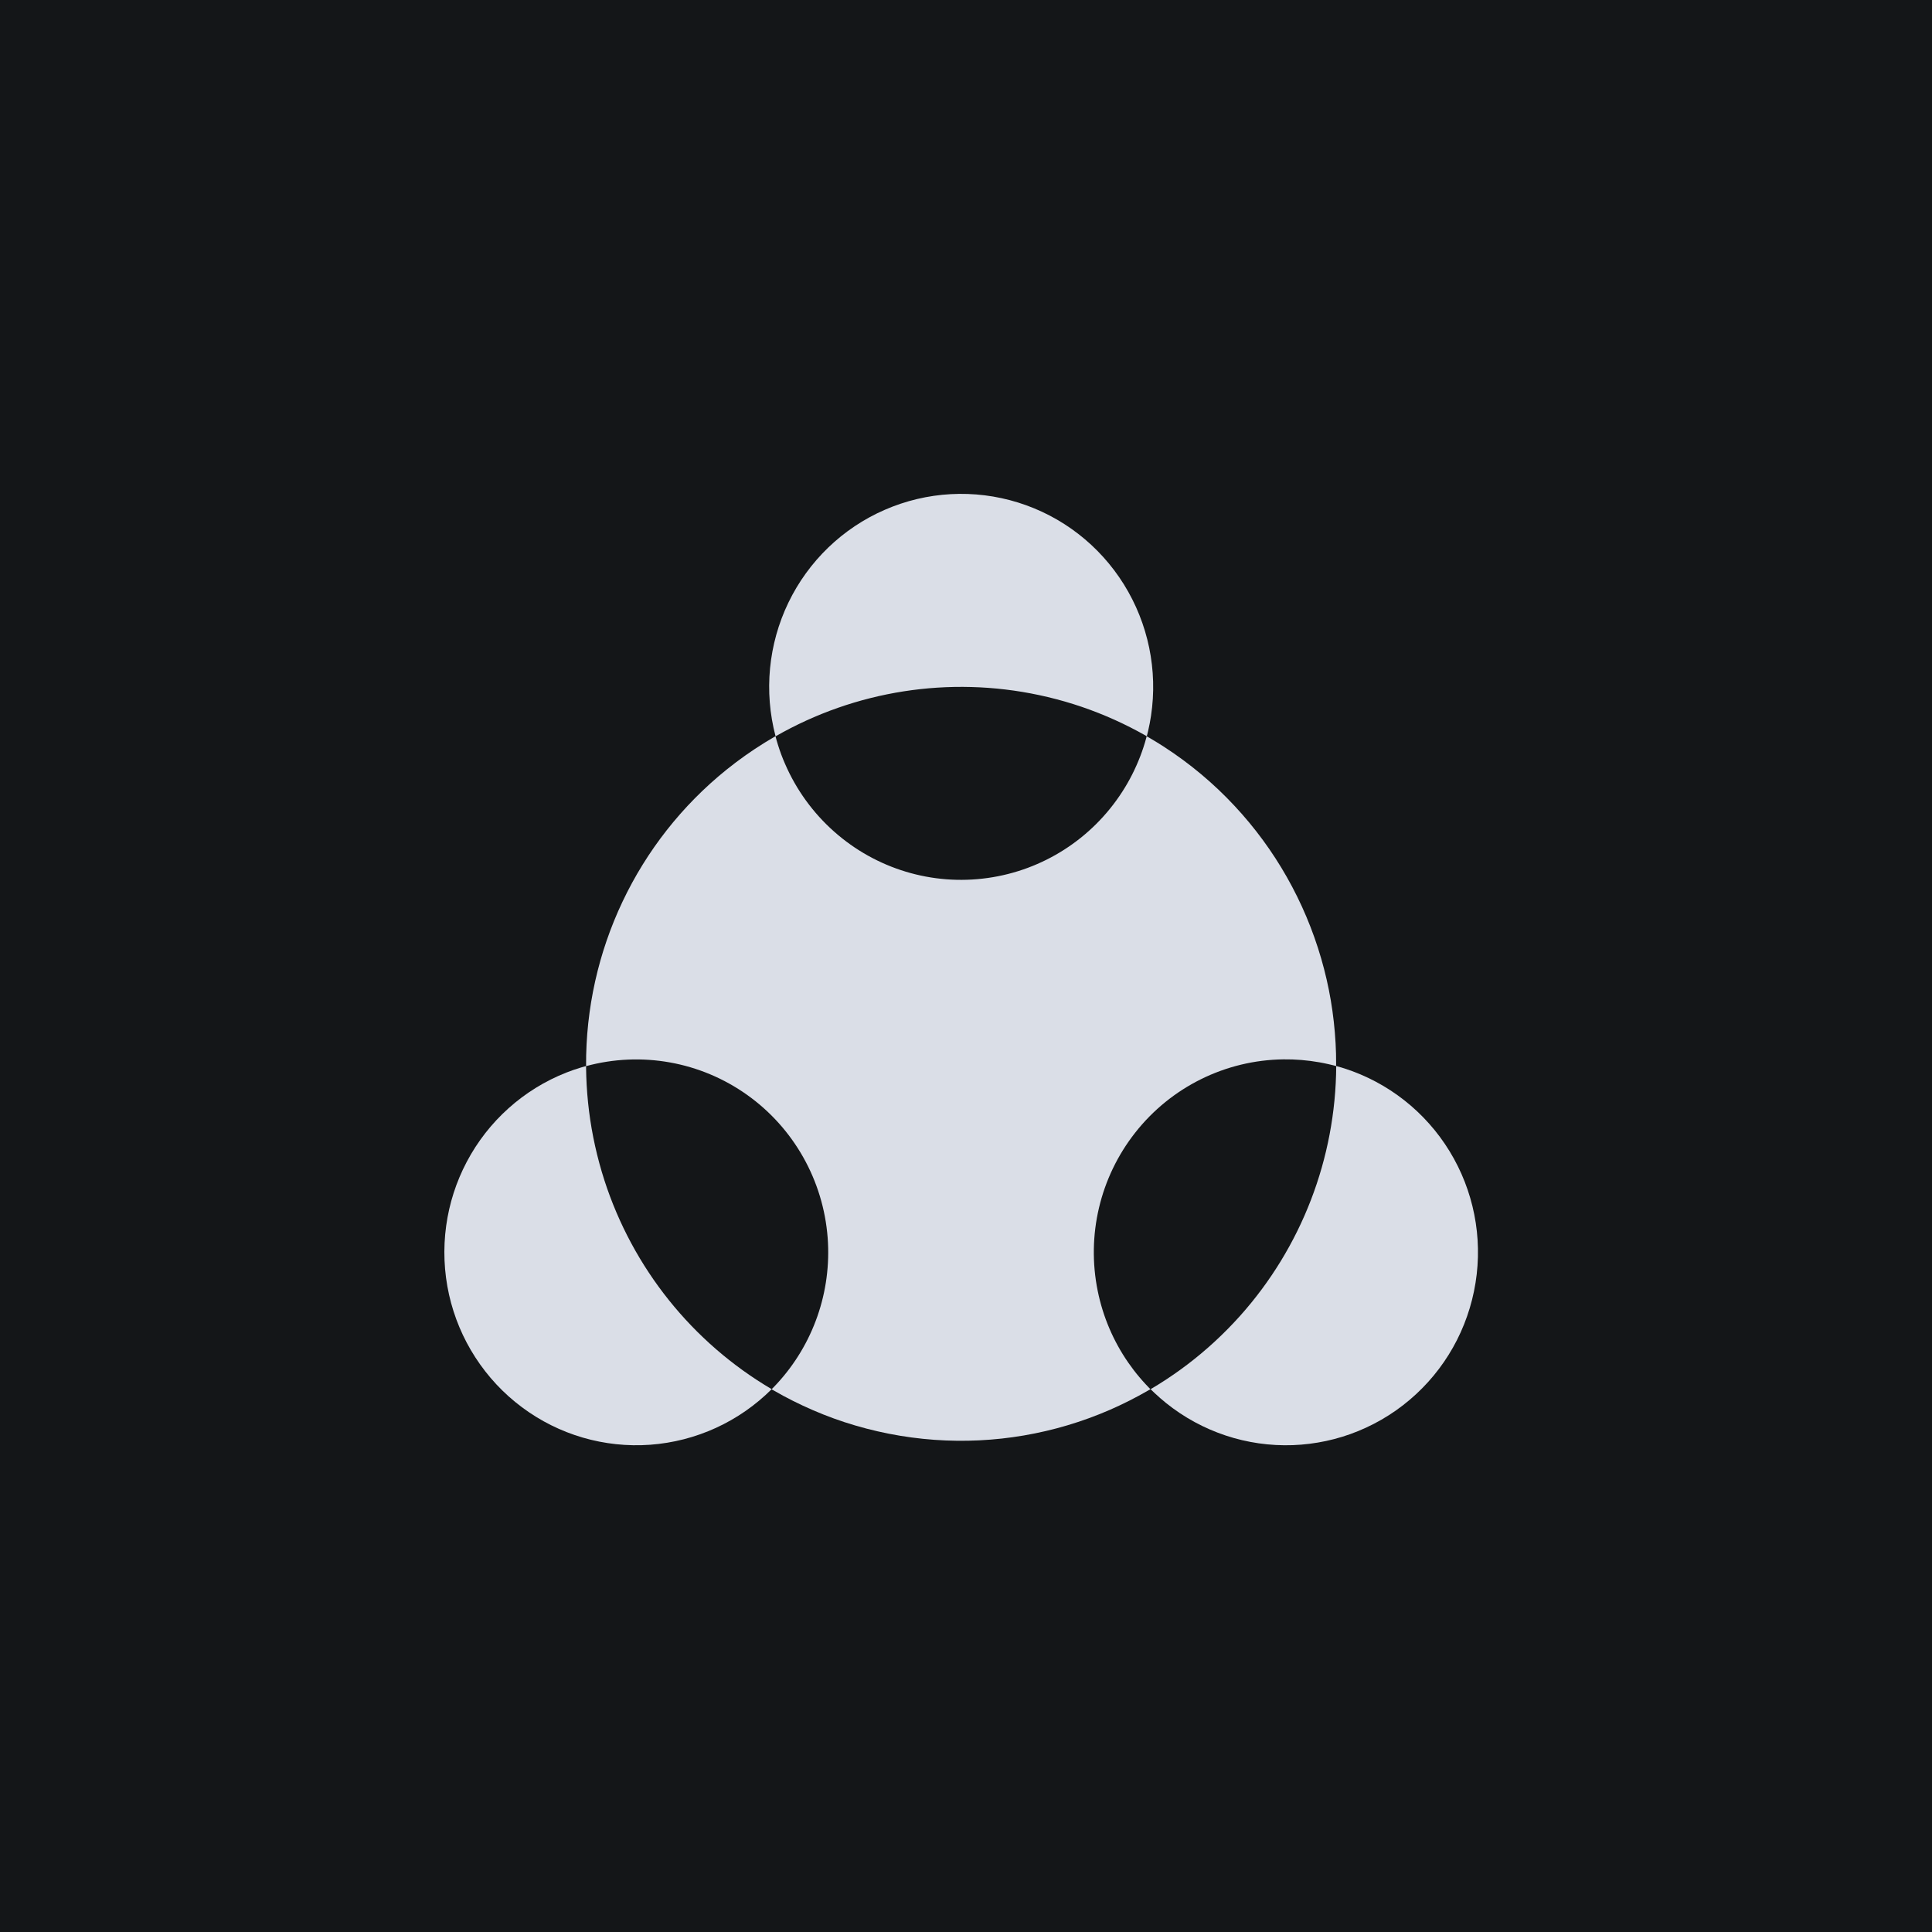
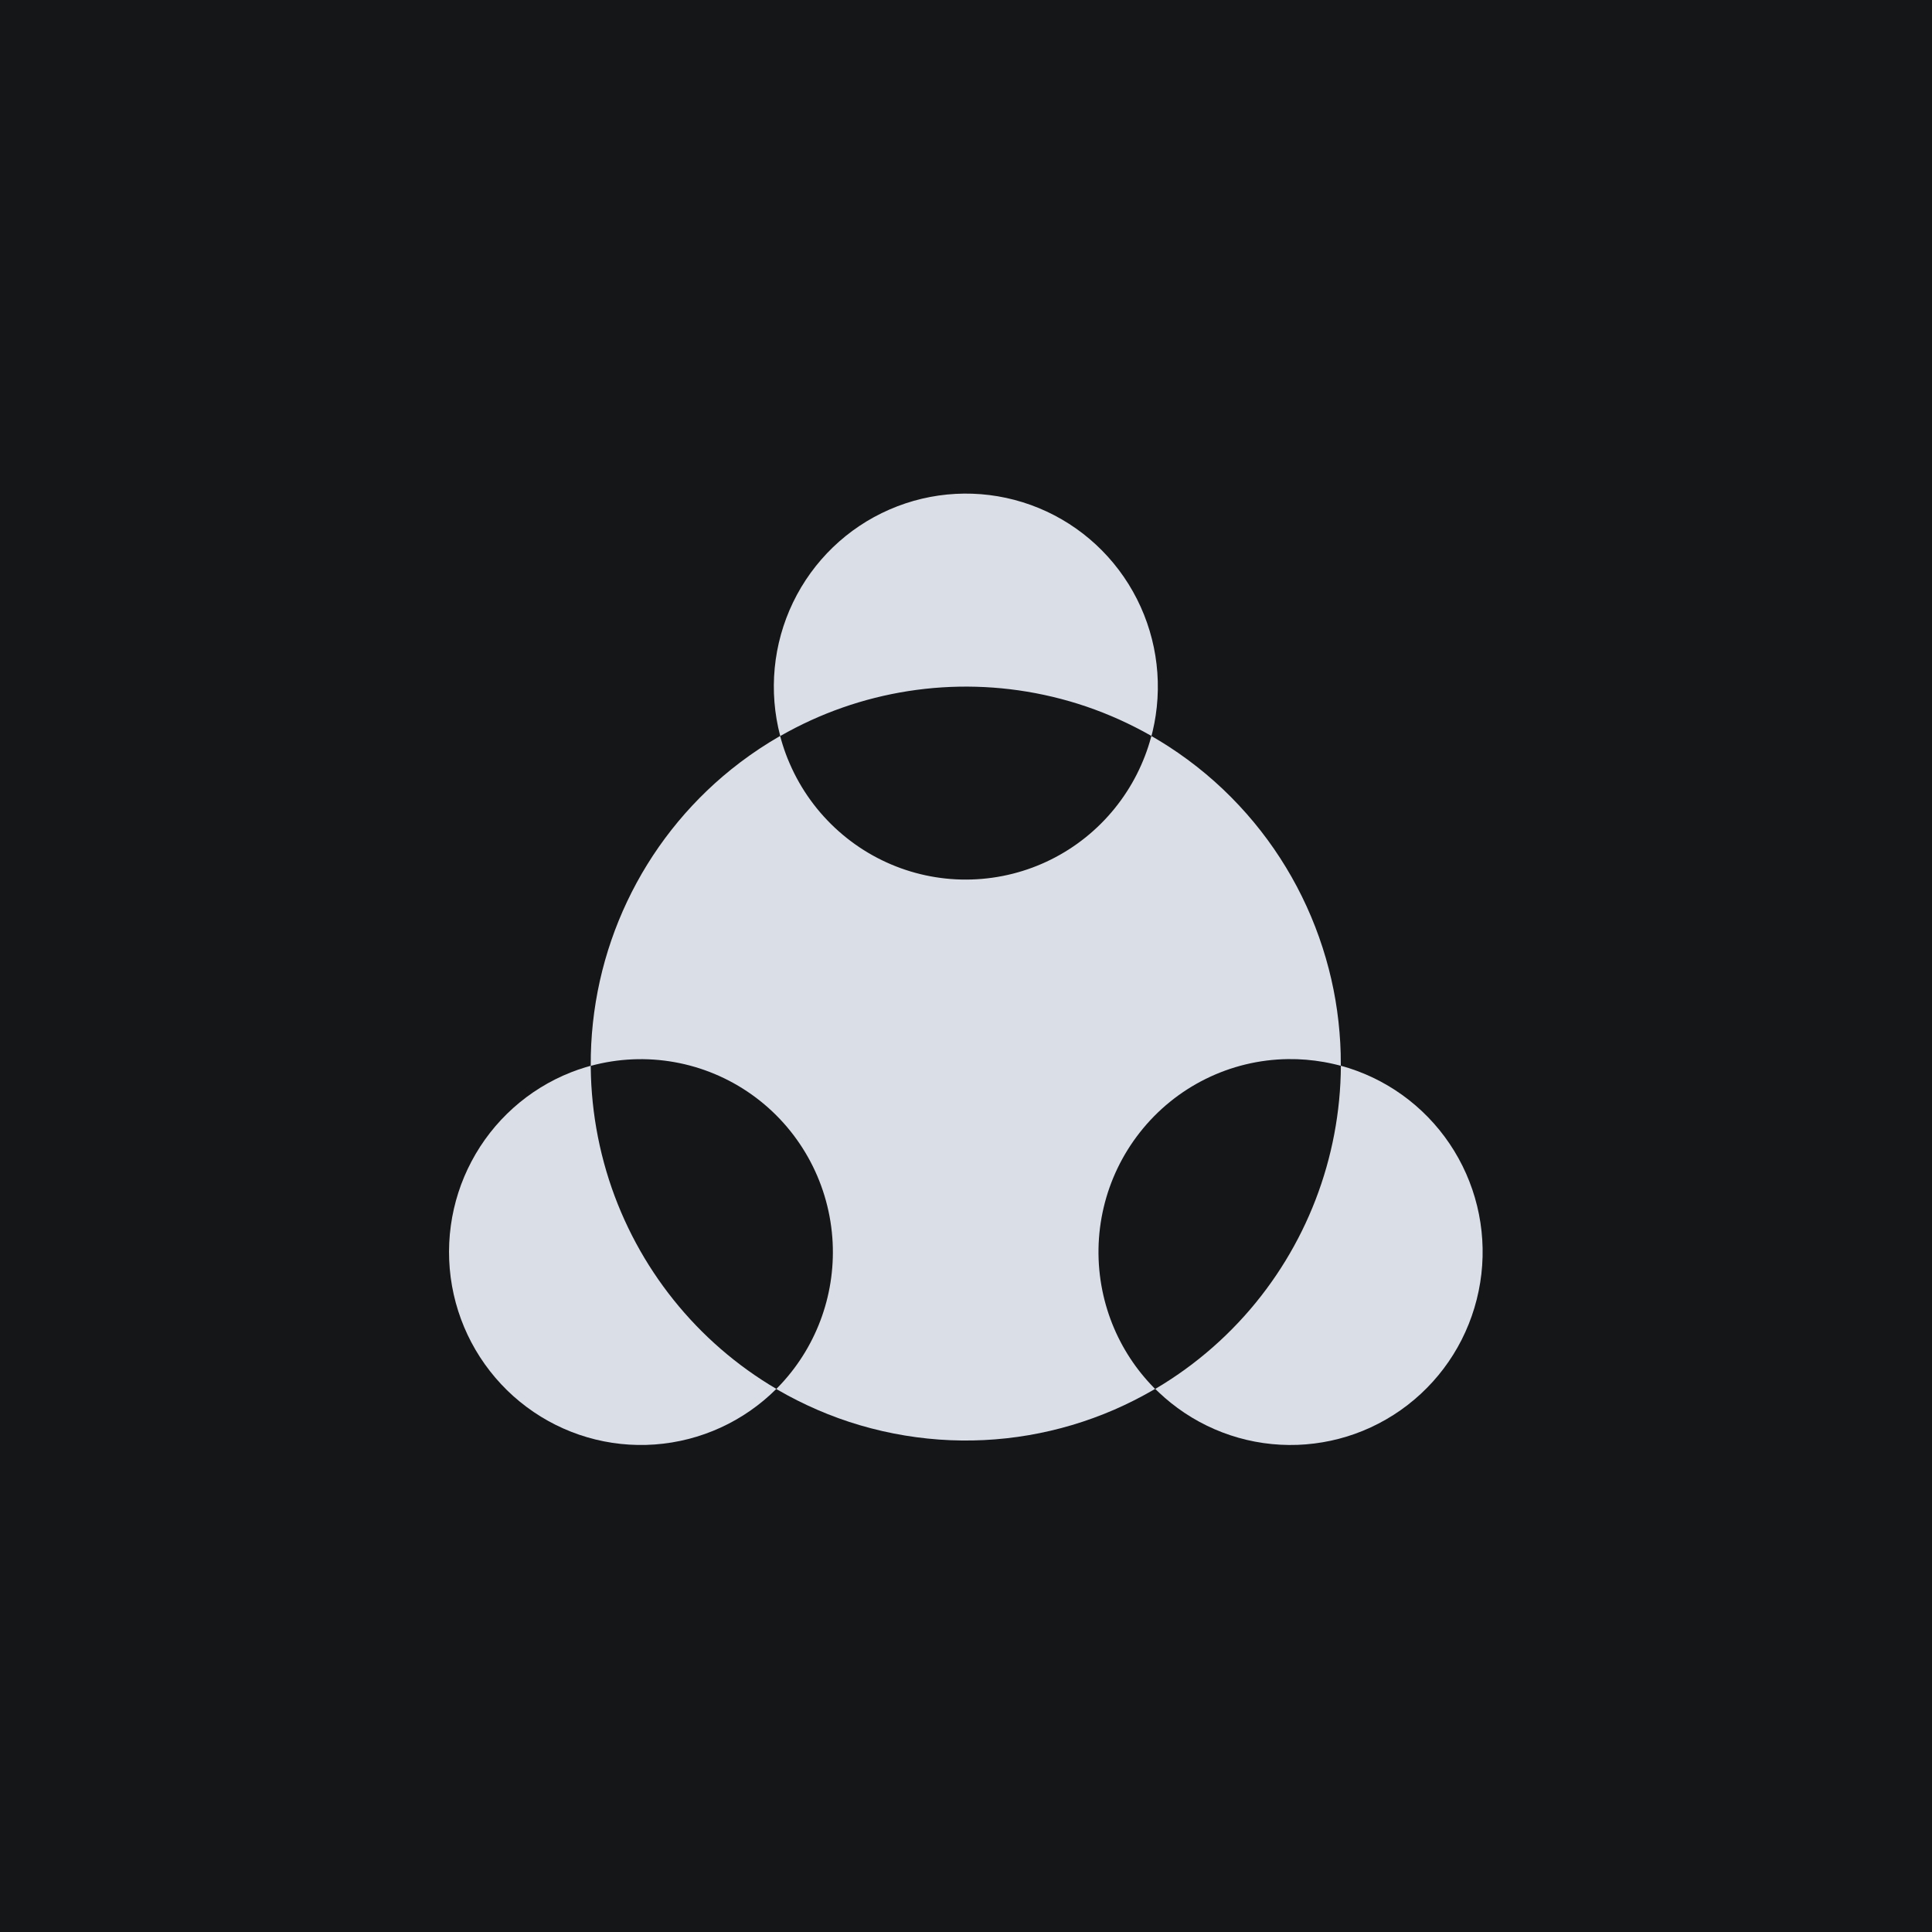
<svg xmlns="http://www.w3.org/2000/svg" width="1777" height="1777" viewBox="0 0 1777 1777" fill="none">
  <rect width="1777" height="1777" fill="#141618" />
-   <path d="M1229.02 980.479C1269.8 991.607 1305.26 1017.03 1328.98 1052.18C1352.7 1087.33 1363.1 1129.85 1358.24 1172.05C1355.81 1193.13 1349.68 1213.58 1340.1 1232.49C1330.65 1251.12 1317.95 1267.95 1302.65 1282.15C1287.03 1296.67 1268.94 1308.21 1249.23 1316.26C1230.1 1324.09 1209.76 1328.43 1189.14 1329.2C1146.93 1330.74 1105.52 1316.99 1072.53 1290.48C1068.93 1287.58 1065.47 1284.55 1062.09 1281.39C1061.28 1280.62 1060.43 1279.8 1059.62 1279.03C1059.21 1278.63 1058.8 1278.22 1058.4 1277.81C1058.4 1277.81 1058.26 1277.72 1058.35 1277.68C1058.44 1277.68 1058.49 1277.59 1058.58 1277.54C1058.71 1277.45 1058.85 1277.36 1058.98 1277.31L1059.84 1276.82C1062.09 1275.5 1064.3 1274.1 1066.5 1272.75C1075.46 1267.14 1084.14 1261.12 1092.56 1254.7C1109.93 1241.44 1125.73 1226.83 1140.36 1210.55C1196.98 1147.4 1228.53 1065.52 1229.02 980.525V980.479Z" fill="#DADEE7" />
-   <path d="M713.332 677.176C702.53 636.103 706.716 592.541 725.124 554.317C743.577 516.093 774.991 485.785 813.787 468.913C852.583 451.995 896.06 449.642 936.431 462.218C976.802 474.793 1011.32 501.527 1033.74 537.535C1056.15 573.542 1065.02 616.425 1058.67 658.404C1057.99 663.018 1057.09 667.541 1056.06 672.065C1055.79 673.196 1055.52 674.281 1055.25 675.412C1055.11 675.955 1054.98 676.543 1054.8 677.086C1054.8 677.086 1054.8 677.222 1054.8 677.176C1054.8 677.176 1054.71 677.176 1054.71 677.131C1054.62 677.131 1054.57 677.041 1054.48 676.995C1054.35 676.905 1054.21 676.814 1054.08 676.769C1053.81 676.588 1053.49 676.453 1053.22 676.272C1050.97 675.005 1048.68 673.738 1046.38 672.517C1037.07 667.541 1027.57 662.972 1017.8 658.856C997.685 650.352 977.252 643.928 955.874 639.36C873.151 621.673 786.828 635.153 713.377 677.222L713.332 677.176Z" fill="#DADEE7" />
-   <path d="M709.821 1277.67C679.847 1307.62 640.196 1325.76 598.024 1328.84C555.853 1331.91 514.041 1319.7 480.106 1294.37C463.138 1281.75 448.601 1266.14 437.124 1248.36C425.783 1230.81 417.636 1211.36 413.046 1190.96C408.365 1170.1 407.465 1148.57 410.39 1127.4C413.226 1106.87 419.617 1086.96 429.293 1068.64C449.096 1031.1 481.636 1001.96 520.972 986.494C525.248 984.821 529.614 983.283 534.024 981.971C535.105 981.654 536.23 981.338 537.31 981.021C537.85 980.885 538.39 980.704 538.93 980.569C538.975 980.569 539.065 980.478 539.065 980.569C539.065 980.659 539.065 980.749 539.065 980.795C539.065 980.976 539.065 981.111 539.065 981.292C539.065 981.609 539.065 981.926 539.065 982.287C539.065 984.911 539.155 987.535 539.245 990.158C539.605 1000.79 540.46 1011.33 541.766 1021.87C544.511 1043.63 549.192 1064.66 555.898 1085.56C582.002 1166.4 636.775 1234.79 709.776 1277.72L709.821 1277.67Z" fill="#DADEE7" />
-   <path d="M539.065 980.478C538.435 874.536 586.007 774.159 668.28 707.889C679.531 698.842 691.233 690.564 703.52 682.964C706.535 681.11 709.551 679.3 712.611 677.536L713.197 677.219C713.197 677.219 713.242 677.219 713.287 677.219C713.287 677.219 713.332 677.174 713.332 677.219C713.332 677.265 713.332 677.31 713.332 677.355C713.332 677.446 713.377 677.536 713.422 677.627C713.512 677.989 713.602 678.35 713.692 678.712C713.872 679.436 714.097 680.16 714.277 680.884C714.682 682.331 715.132 683.779 715.582 685.226C717.427 691.107 719.542 696.852 722.018 702.461C732.324 726.345 747.762 747.651 767.205 764.886C805.866 799.174 857.399 814.735 908.436 807.543C959.159 800.441 1004.3 771.535 1032.16 728.335C1038.87 717.977 1044.31 707.165 1048.77 695.63C1050.88 690.112 1052.73 684.548 1054.26 678.848C1054.35 678.486 1054.44 678.169 1054.53 677.808C1054.57 677.627 1054.62 677.446 1054.66 677.265C1054.66 677.265 1054.66 677.129 1054.71 677.174C1054.75 677.174 1054.8 677.22 1054.84 677.265C1054.93 677.31 1055.02 677.355 1055.11 677.446C1055.83 677.853 1056.6 678.305 1057.32 678.712C1058.8 679.572 1060.29 680.431 1061.73 681.336C1064.7 683.1 1067.58 684.955 1070.51 686.809C1094.36 702.235 1116.23 720.51 1135.59 741.318C1172.76 781.125 1199.99 829.21 1215.2 881.638C1222.63 907.241 1226.95 932.89 1228.44 959.534C1228.8 965.957 1228.98 972.335 1228.93 978.759C1228.93 979.166 1228.93 979.573 1228.93 980.025C1228.93 980.116 1228.93 980.251 1228.93 980.342V980.478C1228.93 980.478 1228.84 980.478 1228.8 980.478C1228.62 980.432 1228.44 980.387 1228.26 980.342C1227.58 980.161 1226.86 979.98 1226.19 979.799C1224.79 979.437 1223.39 979.121 1222 978.804C1219.21 978.171 1216.37 977.582 1213.54 977.085C1202.51 975.14 1191.57 974.235 1180.41 974.371C1127.12 975.049 1076.99 999.884 1044 1041.95C1011.77 1083.03 999.215 1136.18 1009.66 1187.43C1014.47 1211.09 1024.01 1233.48 1037.74 1253.29C1041.03 1258.04 1044.49 1262.57 1048.23 1266.95C1050.03 1269.12 1051.92 1271.21 1053.85 1273.29C1054.8 1274.33 1055.74 1275.32 1056.73 1276.32C1056.96 1276.54 1057.23 1276.81 1057.45 1277.04L1057.81 1277.4C1057.81 1277.4 1057.95 1277.54 1057.99 1277.58C1057.99 1277.58 1058.04 1277.63 1058.08 1277.67C1058.08 1277.67 1058.08 1277.72 1058.08 1277.76C1057.36 1278.17 1056.69 1278.58 1055.97 1278.99C1044.49 1285.59 1032.79 1291.52 1020.64 1296.81C969.871 1318.84 914.557 1328.29 859.424 1324.31C831.295 1322.28 803.48 1316.8 776.656 1308.03C763.559 1303.73 750.822 1298.66 738.355 1292.83C732.234 1289.98 726.203 1286.95 720.263 1283.74C717.337 1282.15 714.412 1280.52 711.531 1278.85C711.171 1278.62 710.811 1278.44 710.451 1278.22C710.271 1278.13 710.091 1277.99 709.911 1277.9C709.911 1277.9 709.821 1277.86 709.776 1277.81C709.776 1277.81 709.776 1277.81 709.731 1277.81C709.731 1277.81 709.641 1277.81 709.686 1277.81L709.866 1277.63C710.361 1277.13 710.856 1276.59 711.396 1276.09C712.386 1275.05 713.422 1274.01 714.367 1272.97C747.987 1236.69 764.999 1187.93 761.264 1138.48C757.258 1085.79 730.119 1037.61 687.228 1007.08C644.201 976.452 589.833 966.771 538.975 980.613L539.065 980.478Z" fill="#DADEE7" />
+   <path d="M1233.31 980.234C1274.09 991.362 1309.55 1016.78 1333.27 1051.93C1356.99 1087.08 1367.39 1129.6 1362.53 1171.81C1360.1 1192.89 1353.97 1213.33 1344.39 1232.24C1334.94 1250.88 1322.24 1267.71 1306.94 1281.91C1291.32 1296.43 1273.23 1307.96 1253.52 1316.02C1234.39 1323.84 1214.05 1328.18 1193.43 1328.95C1151.22 1330.49 1109.81 1316.74 1076.82 1290.23C1073.22 1287.34 1069.76 1284.31 1066.38 1281.14C1065.57 1280.37 1064.72 1279.56 1063.91 1278.79C1063.5 1278.38 1063.09 1277.97 1062.69 1277.57C1062.69 1277.57 1062.55 1277.48 1062.64 1277.43C1062.73 1277.43 1062.78 1277.34 1062.87 1277.3C1063 1277.2 1063.14 1277.11 1063.27 1277.07L1064.13 1276.57C1066.38 1275.26 1068.59 1273.86 1070.79 1272.5C1079.75 1266.89 1088.43 1260.87 1096.85 1254.45C1114.22 1241.2 1130.02 1226.59 1144.65 1210.3C1201.27 1147.15 1232.82 1065.28 1233.31 980.28V980.234Z" fill="#DADEE7" />
+   <path d="M717.622 676.931C706.82 635.857 711.006 592.296 729.414 554.072C747.866 515.848 779.281 485.54 818.077 468.667C856.873 451.749 900.35 449.397 940.721 461.973C981.092 474.548 1015.61 501.282 1038.03 537.29C1060.44 573.297 1069.31 616.18 1062.96 658.159C1062.28 662.773 1061.38 667.296 1060.35 671.82C1060.08 672.951 1059.81 674.036 1059.54 675.167C1059.4 675.71 1059.27 676.298 1059.09 676.841C1059.09 676.841 1059.09 676.976 1059.09 676.931C1059.09 676.931 1059 676.931 1059 676.886C1058.91 676.886 1058.86 676.796 1058.77 676.75C1058.64 676.66 1058.5 676.569 1058.37 676.524C1058.1 676.343 1057.78 676.207 1057.51 676.027C1055.26 674.76 1052.97 673.493 1050.67 672.272C1041.36 667.296 1031.86 662.727 1022.09 658.611C1001.98 650.107 981.542 643.683 960.164 639.114C877.441 621.427 791.118 634.908 717.667 676.976L717.622 676.931Z" fill="#DADEE7" />
+   <path d="M714.111 1277.43C684.137 1307.38 644.486 1325.51 602.314 1328.59C560.143 1331.67 518.331 1319.45 484.396 1294.12C467.428 1281.5 452.891 1265.89 441.414 1248.12C430.073 1230.57 421.926 1211.11 417.336 1190.71C412.655 1169.86 411.755 1148.33 414.68 1127.16C417.516 1106.62 423.907 1086.72 433.583 1068.4C453.386 1030.85 485.926 1001.72 525.262 986.249C529.538 984.576 533.904 983.038 538.314 981.726C539.395 981.409 540.52 981.092 541.6 980.776C542.14 980.64 542.68 980.459 543.22 980.323C543.265 980.323 543.355 980.233 543.355 980.323C543.355 980.414 543.355 980.504 543.355 980.55C543.355 980.731 543.355 980.866 543.355 981.047C543.355 981.364 543.355 981.68 543.355 982.042C543.355 984.666 543.445 987.29 543.535 989.913C543.895 1000.54 544.75 1011.08 546.056 1021.62C548.801 1043.38 553.482 1064.42 560.188 1085.31C586.292 1166.15 641.065 1234.55 714.066 1277.47L714.111 1277.43Z" fill="#DADEE7" />
+   <path d="M543.355 980.232C542.725 874.291 590.297 773.914 672.57 707.644C683.821 698.597 695.523 690.319 707.81 682.719C710.825 680.865 713.841 679.055 716.901 677.291L717.486 676.974C717.486 676.974 717.531 676.974 717.576 676.974C717.576 676.974 717.622 676.929 717.622 676.974C717.622 677.02 717.622 677.065 717.622 677.11C717.622 677.201 717.666 677.291 717.712 677.382C717.802 677.743 717.892 678.105 717.982 678.467C718.162 679.191 718.387 679.915 718.567 680.638C718.972 682.086 719.422 683.534 719.872 684.981C721.717 690.862 723.832 696.607 726.308 702.216C736.614 726.1 752.052 747.406 771.495 764.641C810.156 798.929 861.689 814.49 912.726 807.298C963.449 800.196 1008.59 771.29 1036.45 728.09C1043.16 717.731 1048.6 706.92 1053.06 695.385C1055.17 689.866 1057.02 684.303 1058.55 678.603C1058.64 678.241 1058.73 677.924 1058.82 677.562C1058.86 677.382 1058.91 677.201 1058.95 677.02C1058.95 677.02 1058.95 676.884 1059 676.929C1059.04 676.929 1059.09 676.974 1059.13 677.02C1059.22 677.065 1059.31 677.11 1059.4 677.201C1060.12 677.608 1060.89 678.06 1061.61 678.467C1063.09 679.327 1064.58 680.186 1066.02 681.091C1068.99 682.855 1071.87 684.71 1074.8 686.564C1098.65 701.99 1120.52 720.265 1139.88 741.073C1177.05 780.88 1204.28 828.965 1219.49 881.393C1226.92 906.996 1231.24 932.645 1232.73 959.288C1233.09 965.712 1233.27 972.09 1233.22 978.514C1233.22 978.921 1233.22 979.328 1233.22 979.78C1233.22 979.871 1233.22 980.006 1233.22 980.097V980.232C1233.22 980.232 1233.13 980.232 1233.09 980.232C1232.91 980.187 1232.73 980.142 1232.55 980.097C1231.87 979.916 1231.15 979.735 1230.48 979.554C1229.08 979.192 1227.68 978.875 1226.29 978.559C1223.5 977.925 1220.66 977.337 1217.83 976.84C1206.8 974.895 1195.86 973.99 1184.7 974.126C1131.41 974.804 1081.28 999.638 1048.29 1041.71C1016.06 1082.78 1003.51 1135.93 1013.95 1187.18C1018.76 1210.84 1028.3 1233.23 1042.03 1253.05C1045.32 1257.8 1048.78 1262.32 1052.52 1266.71C1054.32 1268.88 1056.21 1270.96 1058.14 1273.04C1059.09 1274.08 1060.03 1275.08 1061.02 1276.07C1061.25 1276.3 1061.52 1276.57 1061.74 1276.8L1062.1 1277.16C1062.1 1277.16 1062.24 1277.29 1062.28 1277.34C1062.28 1277.34 1062.33 1277.38 1062.37 1277.43C1062.37 1277.43 1062.37 1277.47 1062.37 1277.52C1061.65 1277.93 1060.98 1278.33 1060.26 1278.74C1048.78 1285.35 1037.08 1291.27 1024.93 1296.56C974.161 1318.59 918.847 1328.05 863.714 1324.07C835.585 1322.03 807.77 1316.56 780.946 1307.78C767.849 1303.48 755.112 1298.42 742.645 1292.58C736.524 1289.73 730.493 1286.7 724.553 1283.49C721.627 1281.91 718.702 1280.28 715.821 1278.61C715.461 1278.38 715.101 1278.2 714.741 1277.97C714.561 1277.88 714.381 1277.75 714.201 1277.66C714.201 1277.66 714.111 1277.61 714.066 1277.56C714.066 1277.56 714.066 1277.56 714.021 1277.56C714.021 1277.56 713.931 1277.56 713.976 1277.56L714.156 1277.38C714.651 1276.89 715.146 1276.34 715.686 1275.85C716.676 1274.81 717.712 1273.76 718.657 1272.72C752.277 1236.45 769.289 1187.68 765.554 1138.24C761.548 1085.54 734.409 1037.36 691.517 1006.83C648.491 976.207 594.123 966.526 543.265 980.368L543.355 980.232Z" fill="#DADEE7" />
</svg>
